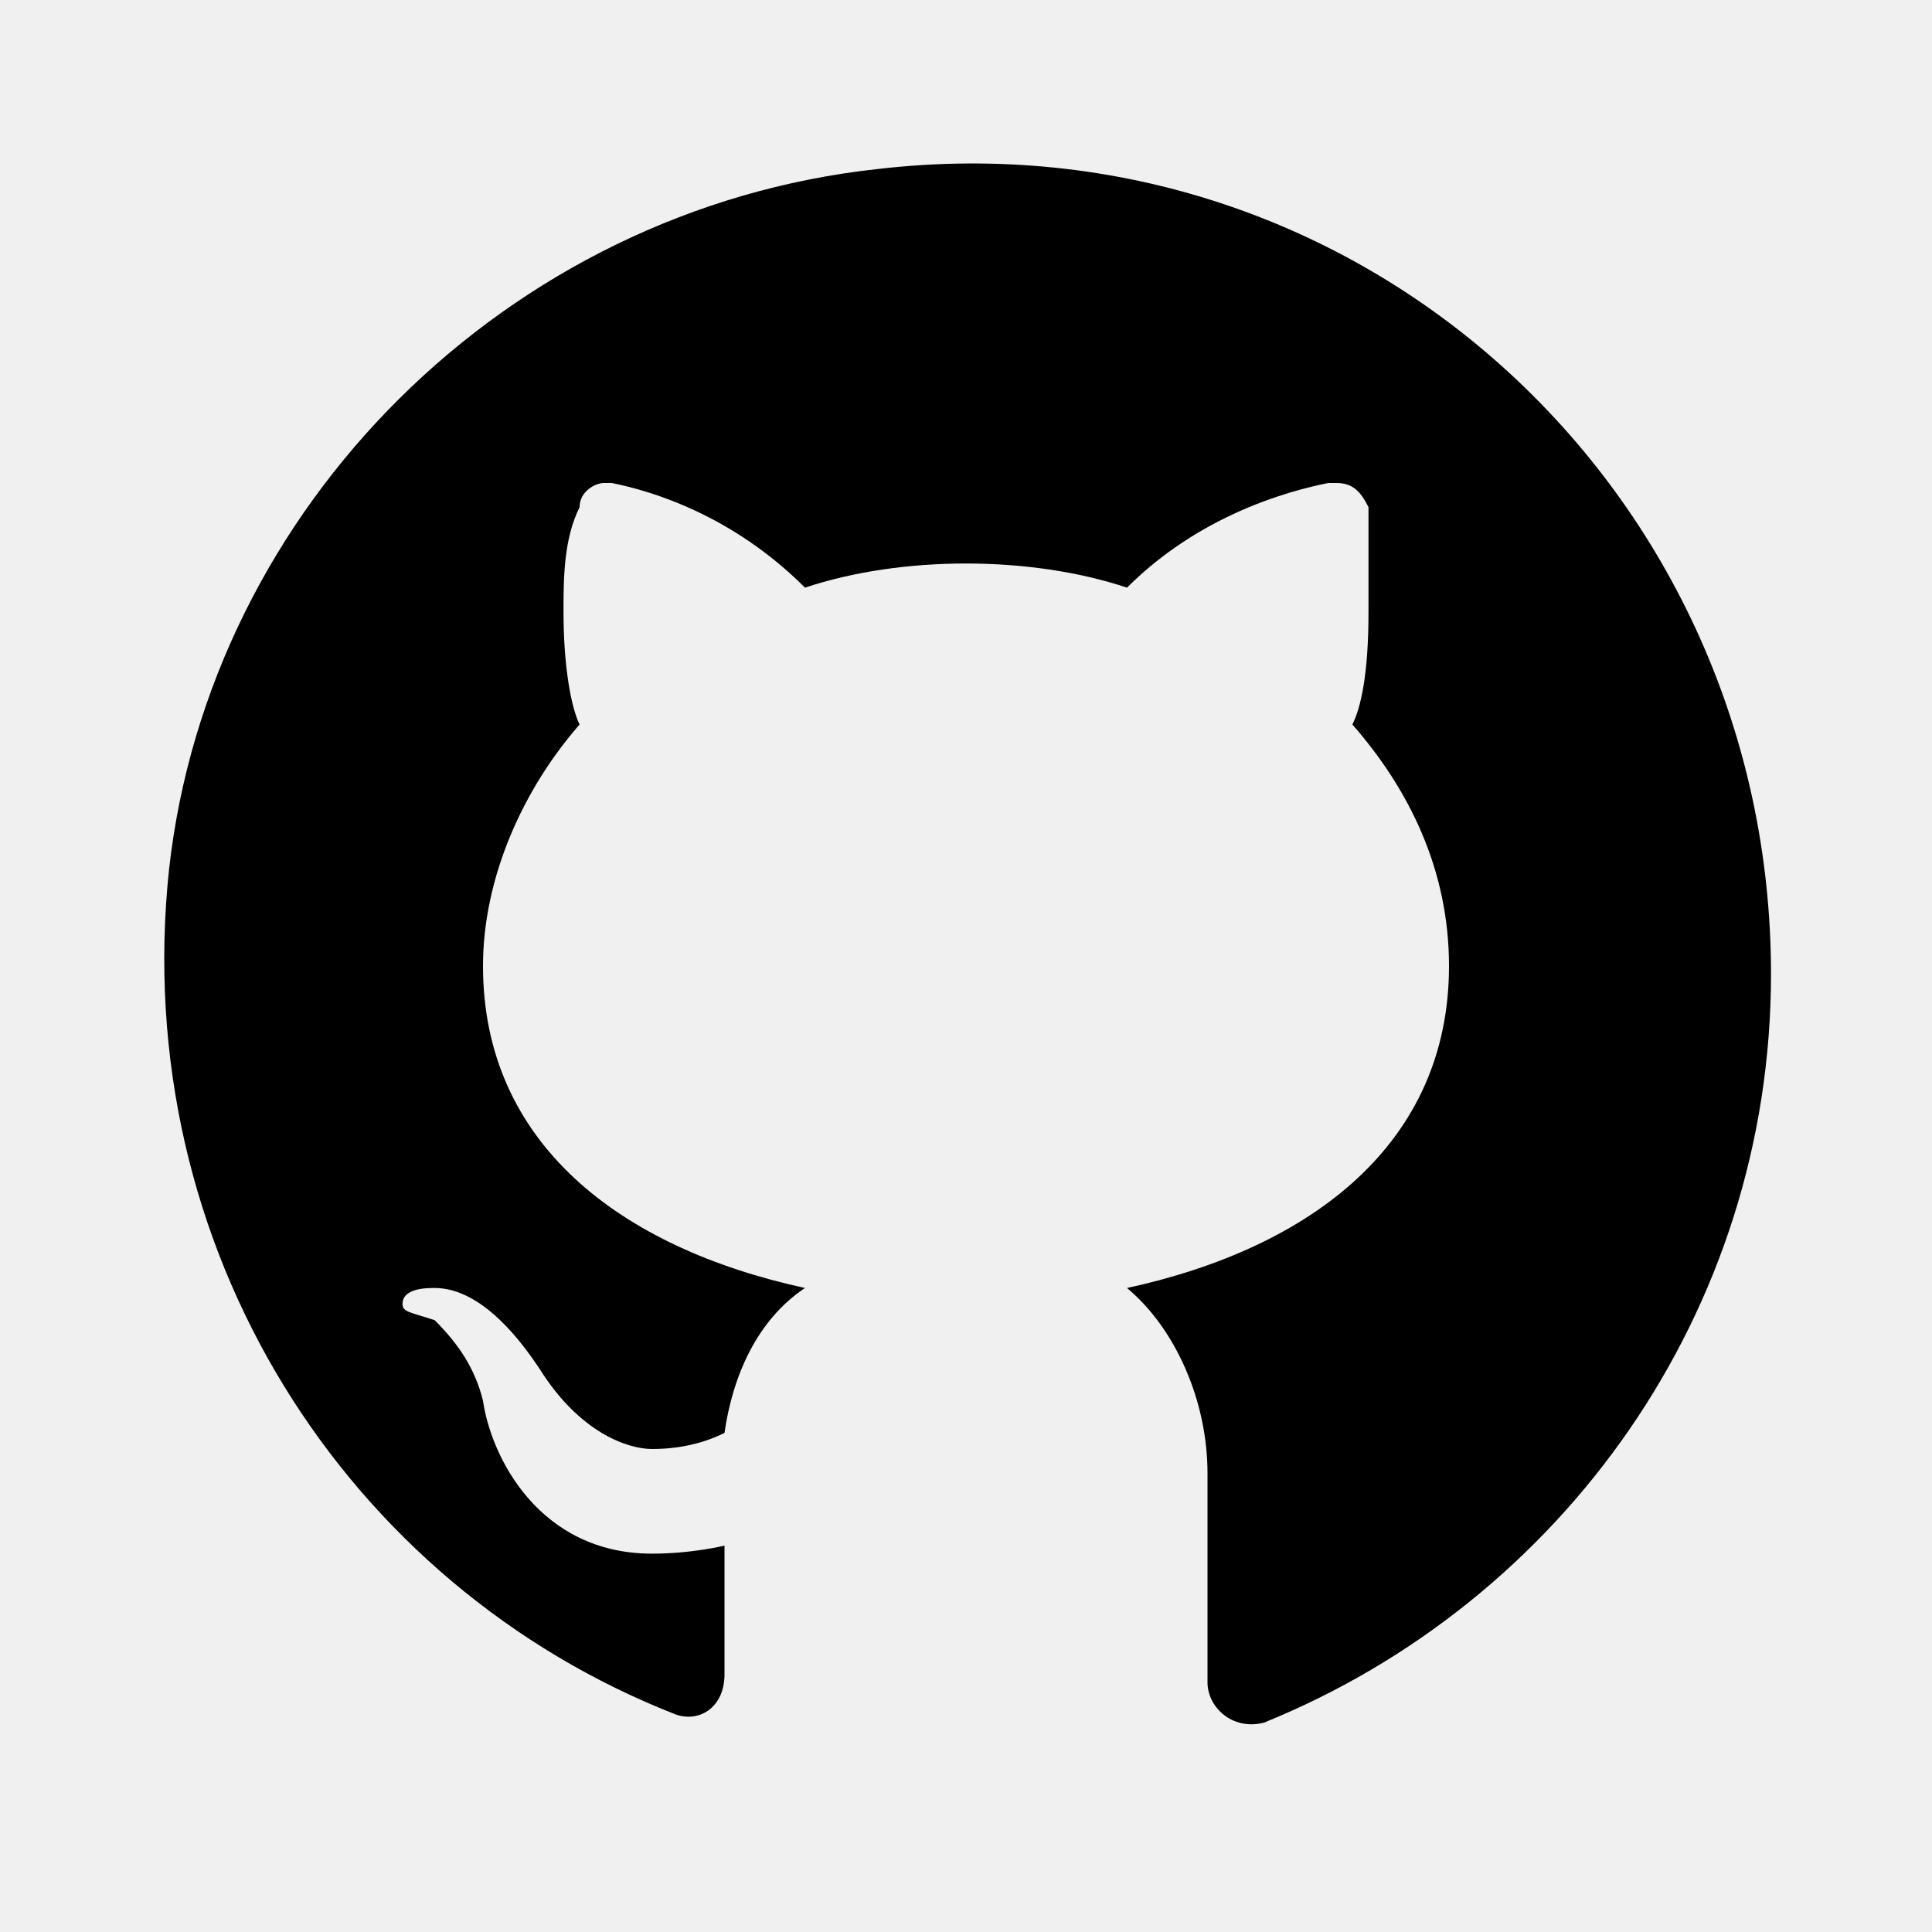
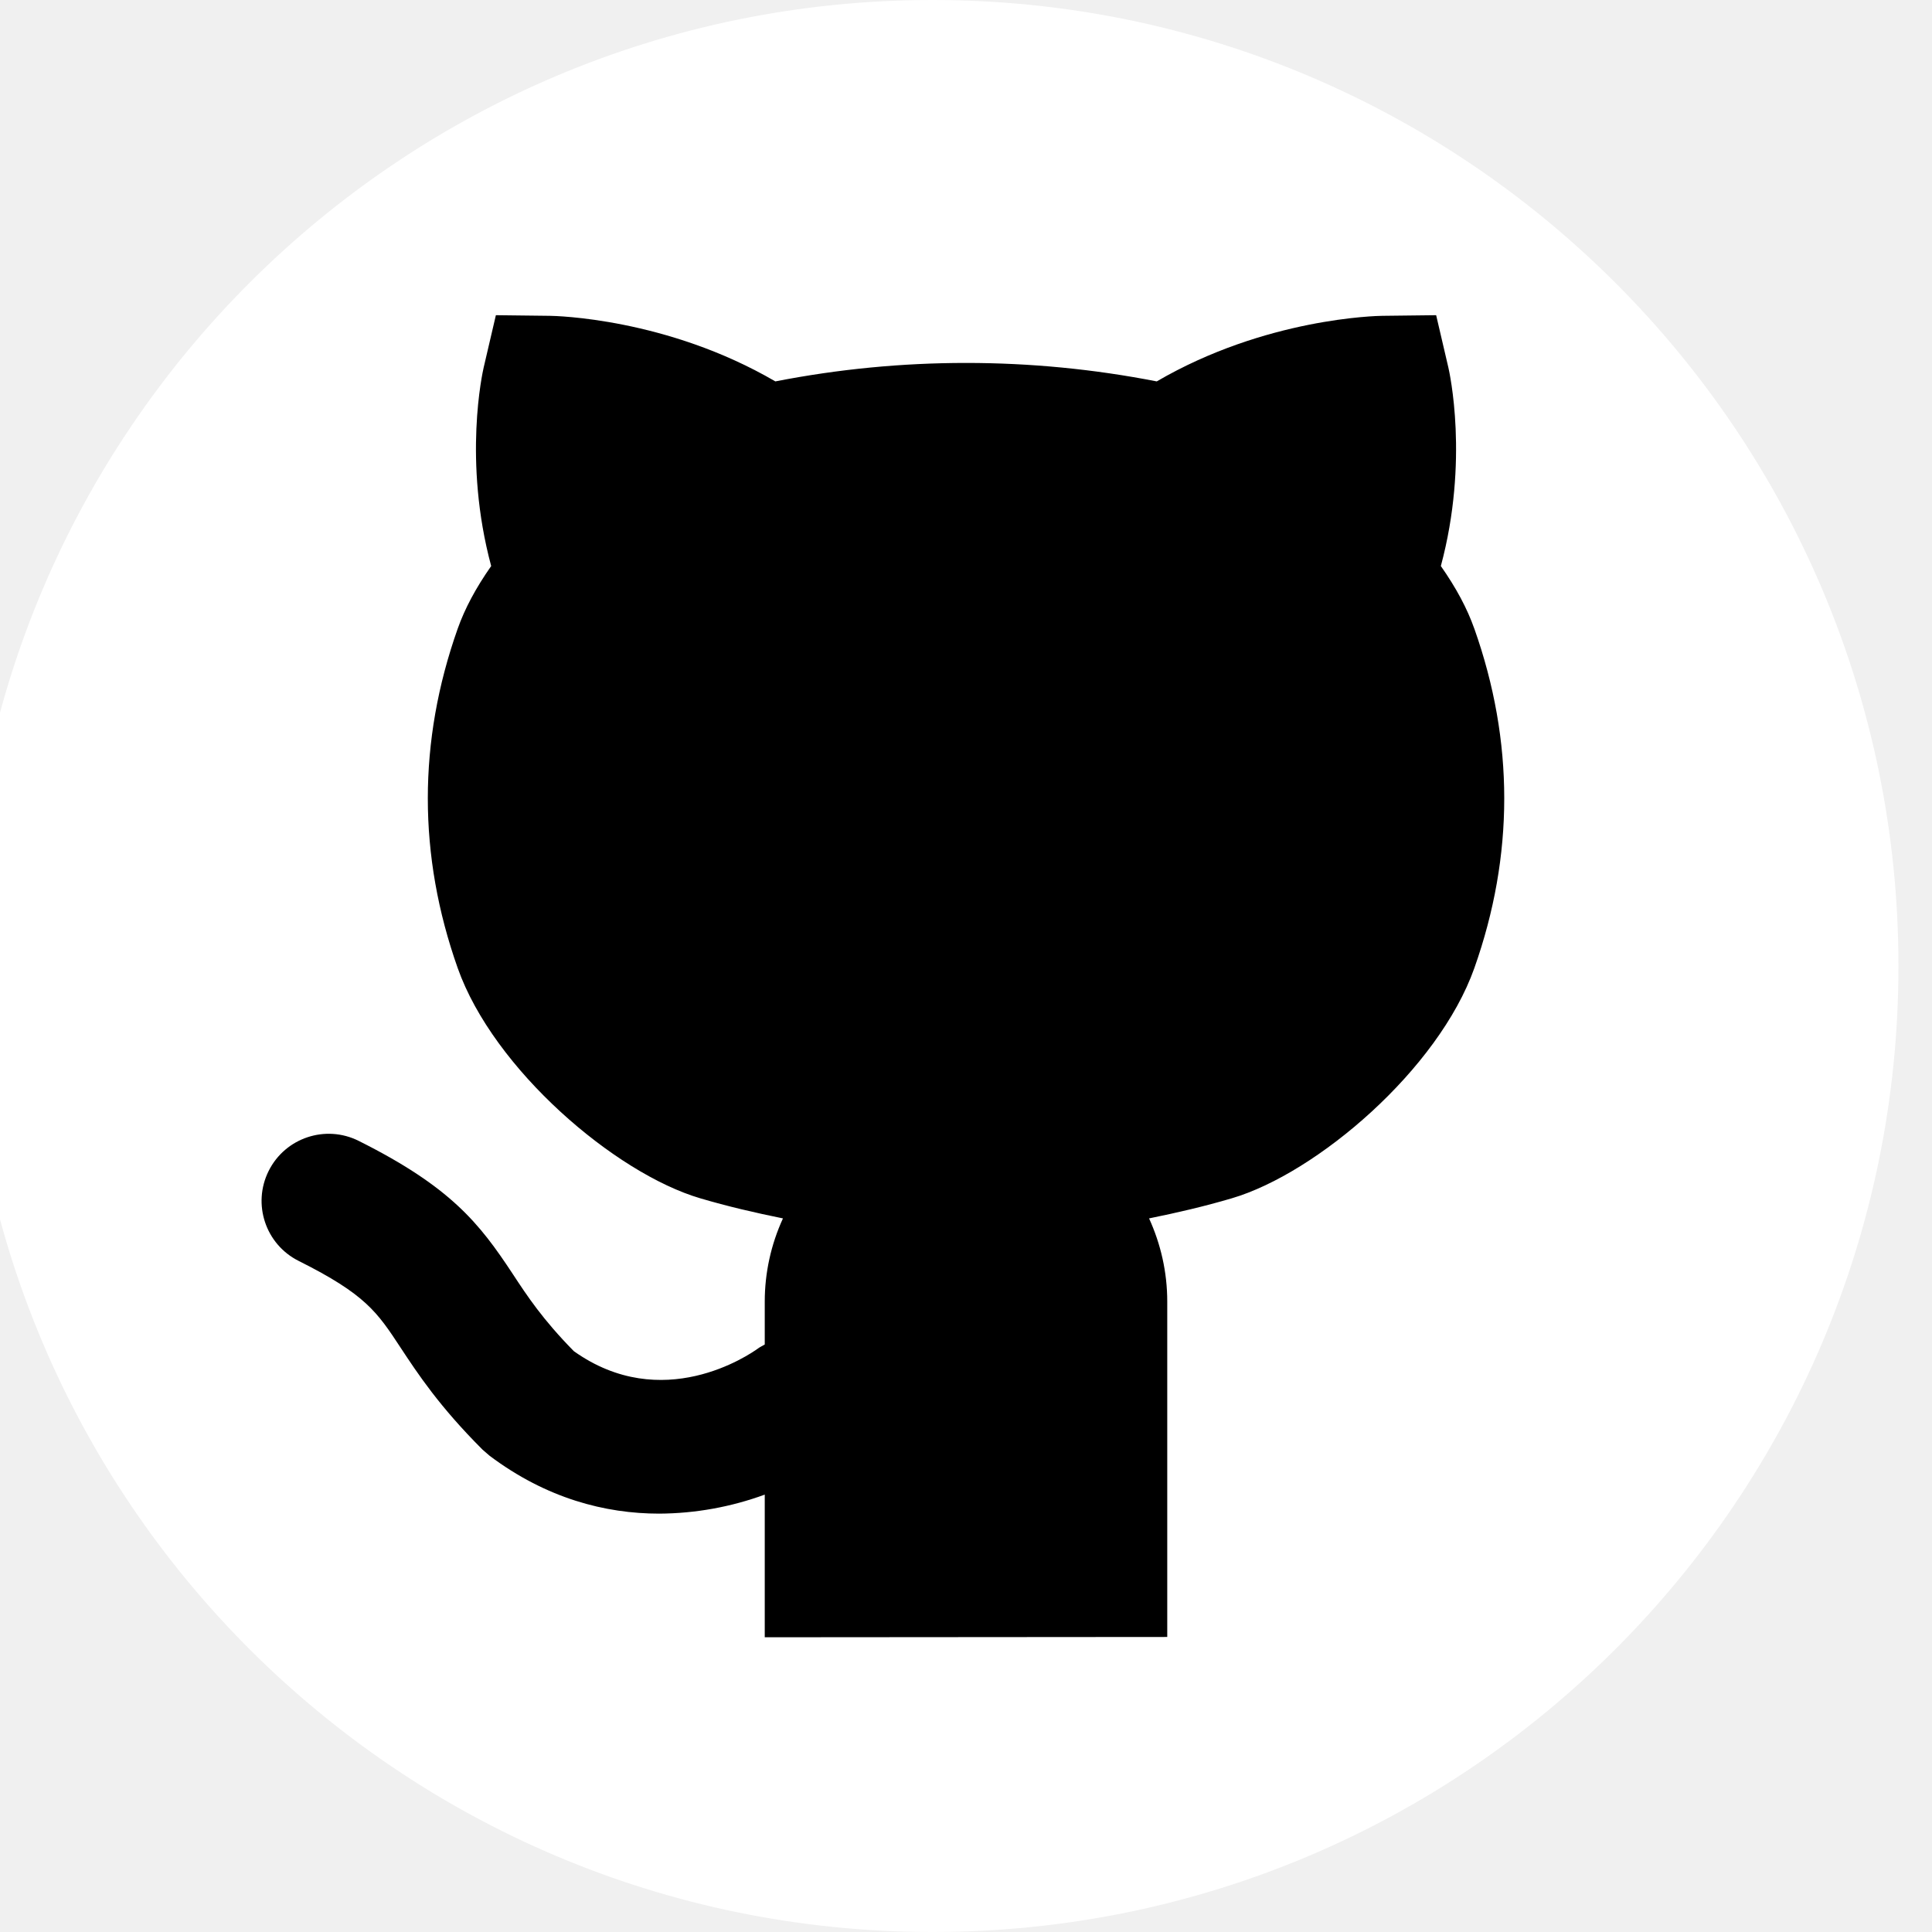
- <svg xmlns="http://www.w3.org/2000/svg" x="0px" y="0px" width="24" height="24" viewBox="0 0 24 24">
-   <path d="M10.9,2.1c-4.6,0.5-8.3,4.2-8.8,8.7c-0.5,4.7,2.2,8.9,6.3,10.5C8.7,21.4,9,21.2,9,20.8v-1.6c0,0-0.4,0.1-0.9,0.1 c-1.4,0-2-1.2-2.1-1.9c-0.1-0.4-0.3-0.7-0.6-1C5.1,16.3,5,16.3,5,16.2C5,16,5.3,16,5.4,16c0.6,0,1.1,0.7,1.3,1c0.5,0.8,1.1,1,1.4,1 c0.4,0,0.7-0.1,0.9-0.2c0.1-0.7,0.4-1.4,1-1.8c-2.3-0.5-4-1.8-4-4c0-1.1,0.5-2.2,1.2-3C7.1,8.8,7,8.3,7,7.6c0-0.4,0-0.9,0.2-1.3 C7.2,6.1,7.4,6,7.5,6c0,0,0.1,0,0.1,0C8.1,6.1,9.1,6.4,10,7.3C10.6,7.1,11.3,7,12,7s1.4,0.1,2,0.3c0.9-0.9,2-1.2,2.5-1.3 c0,0,0.1,0,0.1,0c0.2,0,0.3,0.1,0.4,0.3C17,6.7,17,7.2,17,7.6c0,0.8-0.1,1.2-0.2,1.4c0.7,0.8,1.2,1.8,1.2,3c0,2.2-1.7,3.5-4,4 c0.6,0.5,1,1.4,1,2.3v2.6c0,0.3,0.3,0.6,0.7,0.5c3.7-1.5,6.3-5.1,6.3-9.3C22,6.1,16.9,1.4,10.9,2.1z" />
+ <svg xmlns="http://www.w3.org/2000/svg" width="800px" height="800px" viewBox="-4.8 -4.8 57.60 57.60" version="1.1" id="Shopicons" x="0" y="0" xml:space="preserve" fill="#000000">
+   <g id="SVGRepo_bgCarrier" stroke-width="0" transform="translate(0,0), scale(1)">
+     <rect class="background" x="-5.8" y="-4.8" width="57.60" height="57.60" rx="28.8" fill="#ffffff" strokewidth="0" />
+   </g>
+   <g id="SVGRepo_tracerCarrier" stroke-linecap="round" stroke-linejoin="round" />
+   <g class="content" id="SVGRepo_iconCarrier">
+     <style>.st1{fill:#fff}.st2,.st3{fill:none;stroke:#666;stroke-width:4;stroke-miterlimit:10}.st3{stroke-width:6}</style>
+     <g id="github_00000178918564504449926280000008731996709616696990_">
+       <path d="M0 .011h48v48H0v-48z" fill="none" />
+       <path d="M30 44.004v-10c0-.884-.197-1.722-.542-2.479.825-.167 1.65-.358 2.472-.601 2.527-.746 6.154-3.839 7.226-6.863 1.188-3.356 1.188-6.76 0-10.116l-.001-.001c-.213-.603-.537-1.211-.998-1.868.848-3.154.253-5.792.225-5.915l-.365-1.564-1.606.019c-.15.002-3.48.063-6.724 1.955a29.635 29.635 0 0 0-11.371 0c-3.243-1.892-6.573-1.953-6.724-1.955l-1.608-.019-.365 1.564c-.028.123-.623 2.761.225 5.915-.461.657-.785 1.266-.999 1.869-1.187 3.356-1.187 6.76.001 10.117 1.07 3.023 4.697 6.116 7.225 6.862.822.243 1.647.434 2.472.601A5.946 5.946 0 0 0 18 34.004v1.281c-.062.036-.127.065-.187.108-.289.211-2.869 1.967-5.505.09-.93-.946-1.386-1.639-1.826-2.309-.988-1.5-1.841-2.586-4.588-3.96a2 2 0 1 0-1.789 3.579c1.991.995 2.341 1.525 3.035 2.581.515.781 1.155 1.754 2.445 3.044l.215.186c1.692 1.27 3.447 1.723 5.053 1.723A9.286 9.286 0 0 0 18 39.76v4.253l12-.009z" />
+     </g>
+   </g>
</svg>
